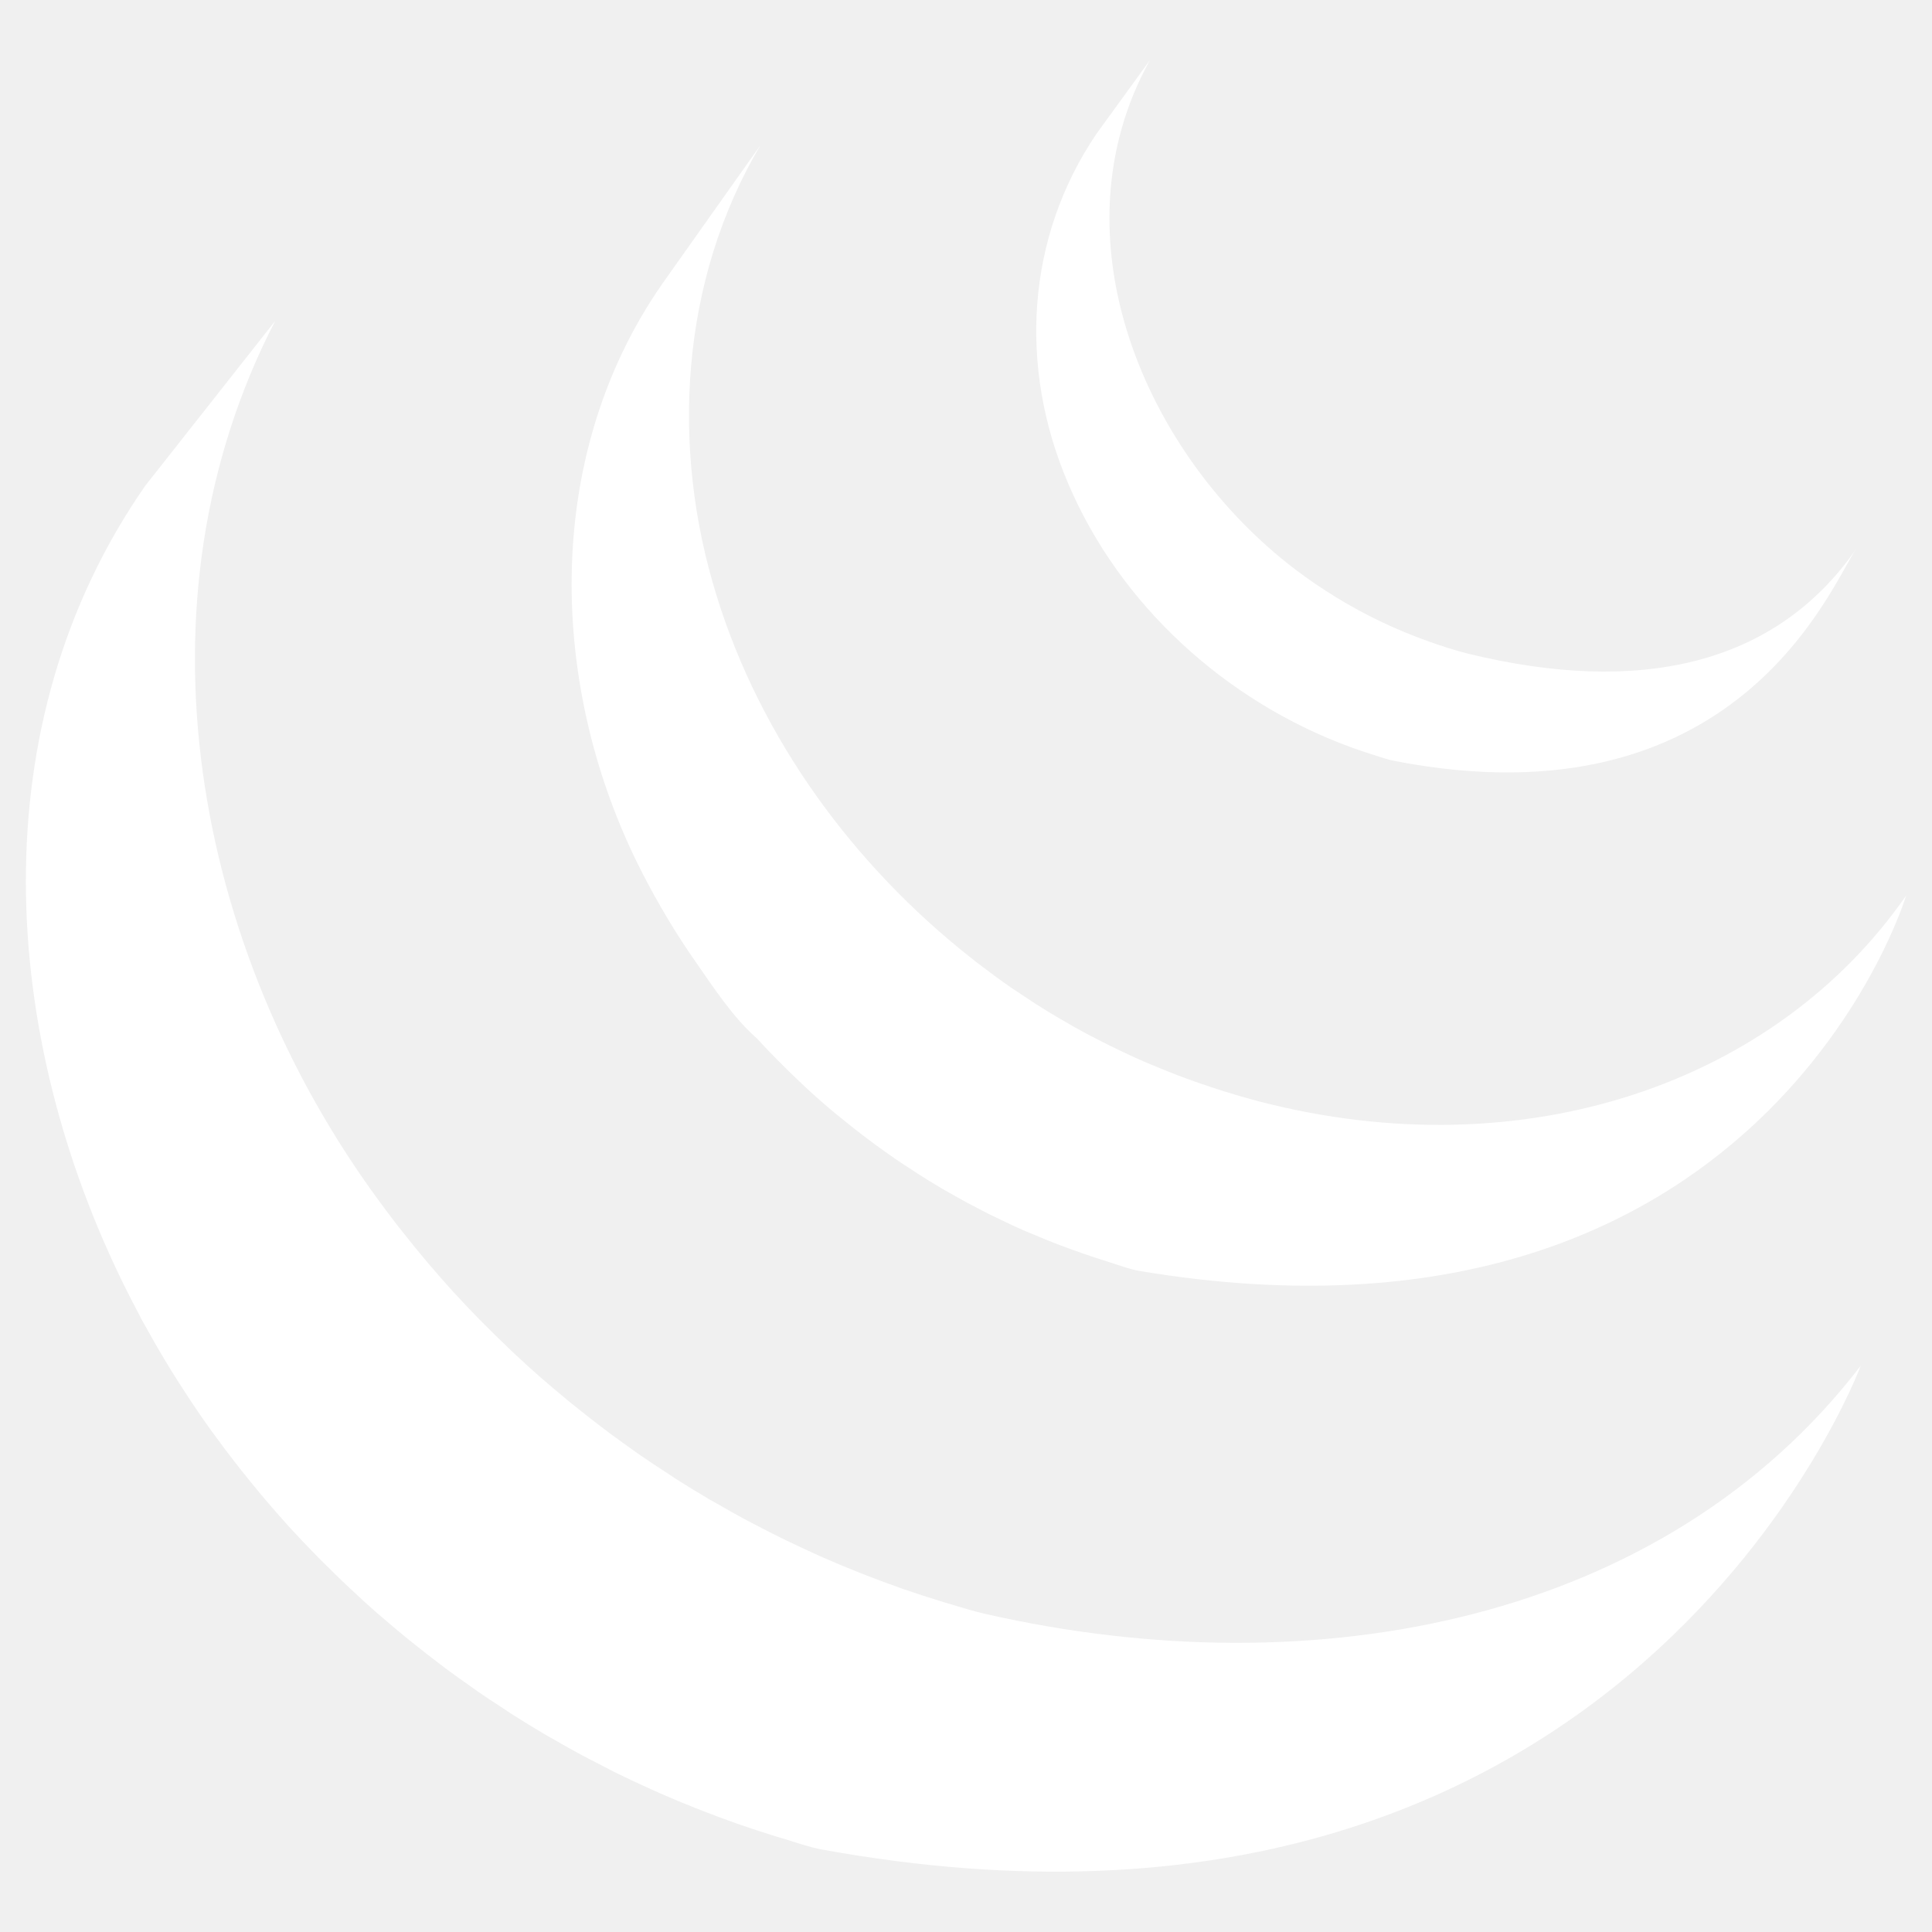
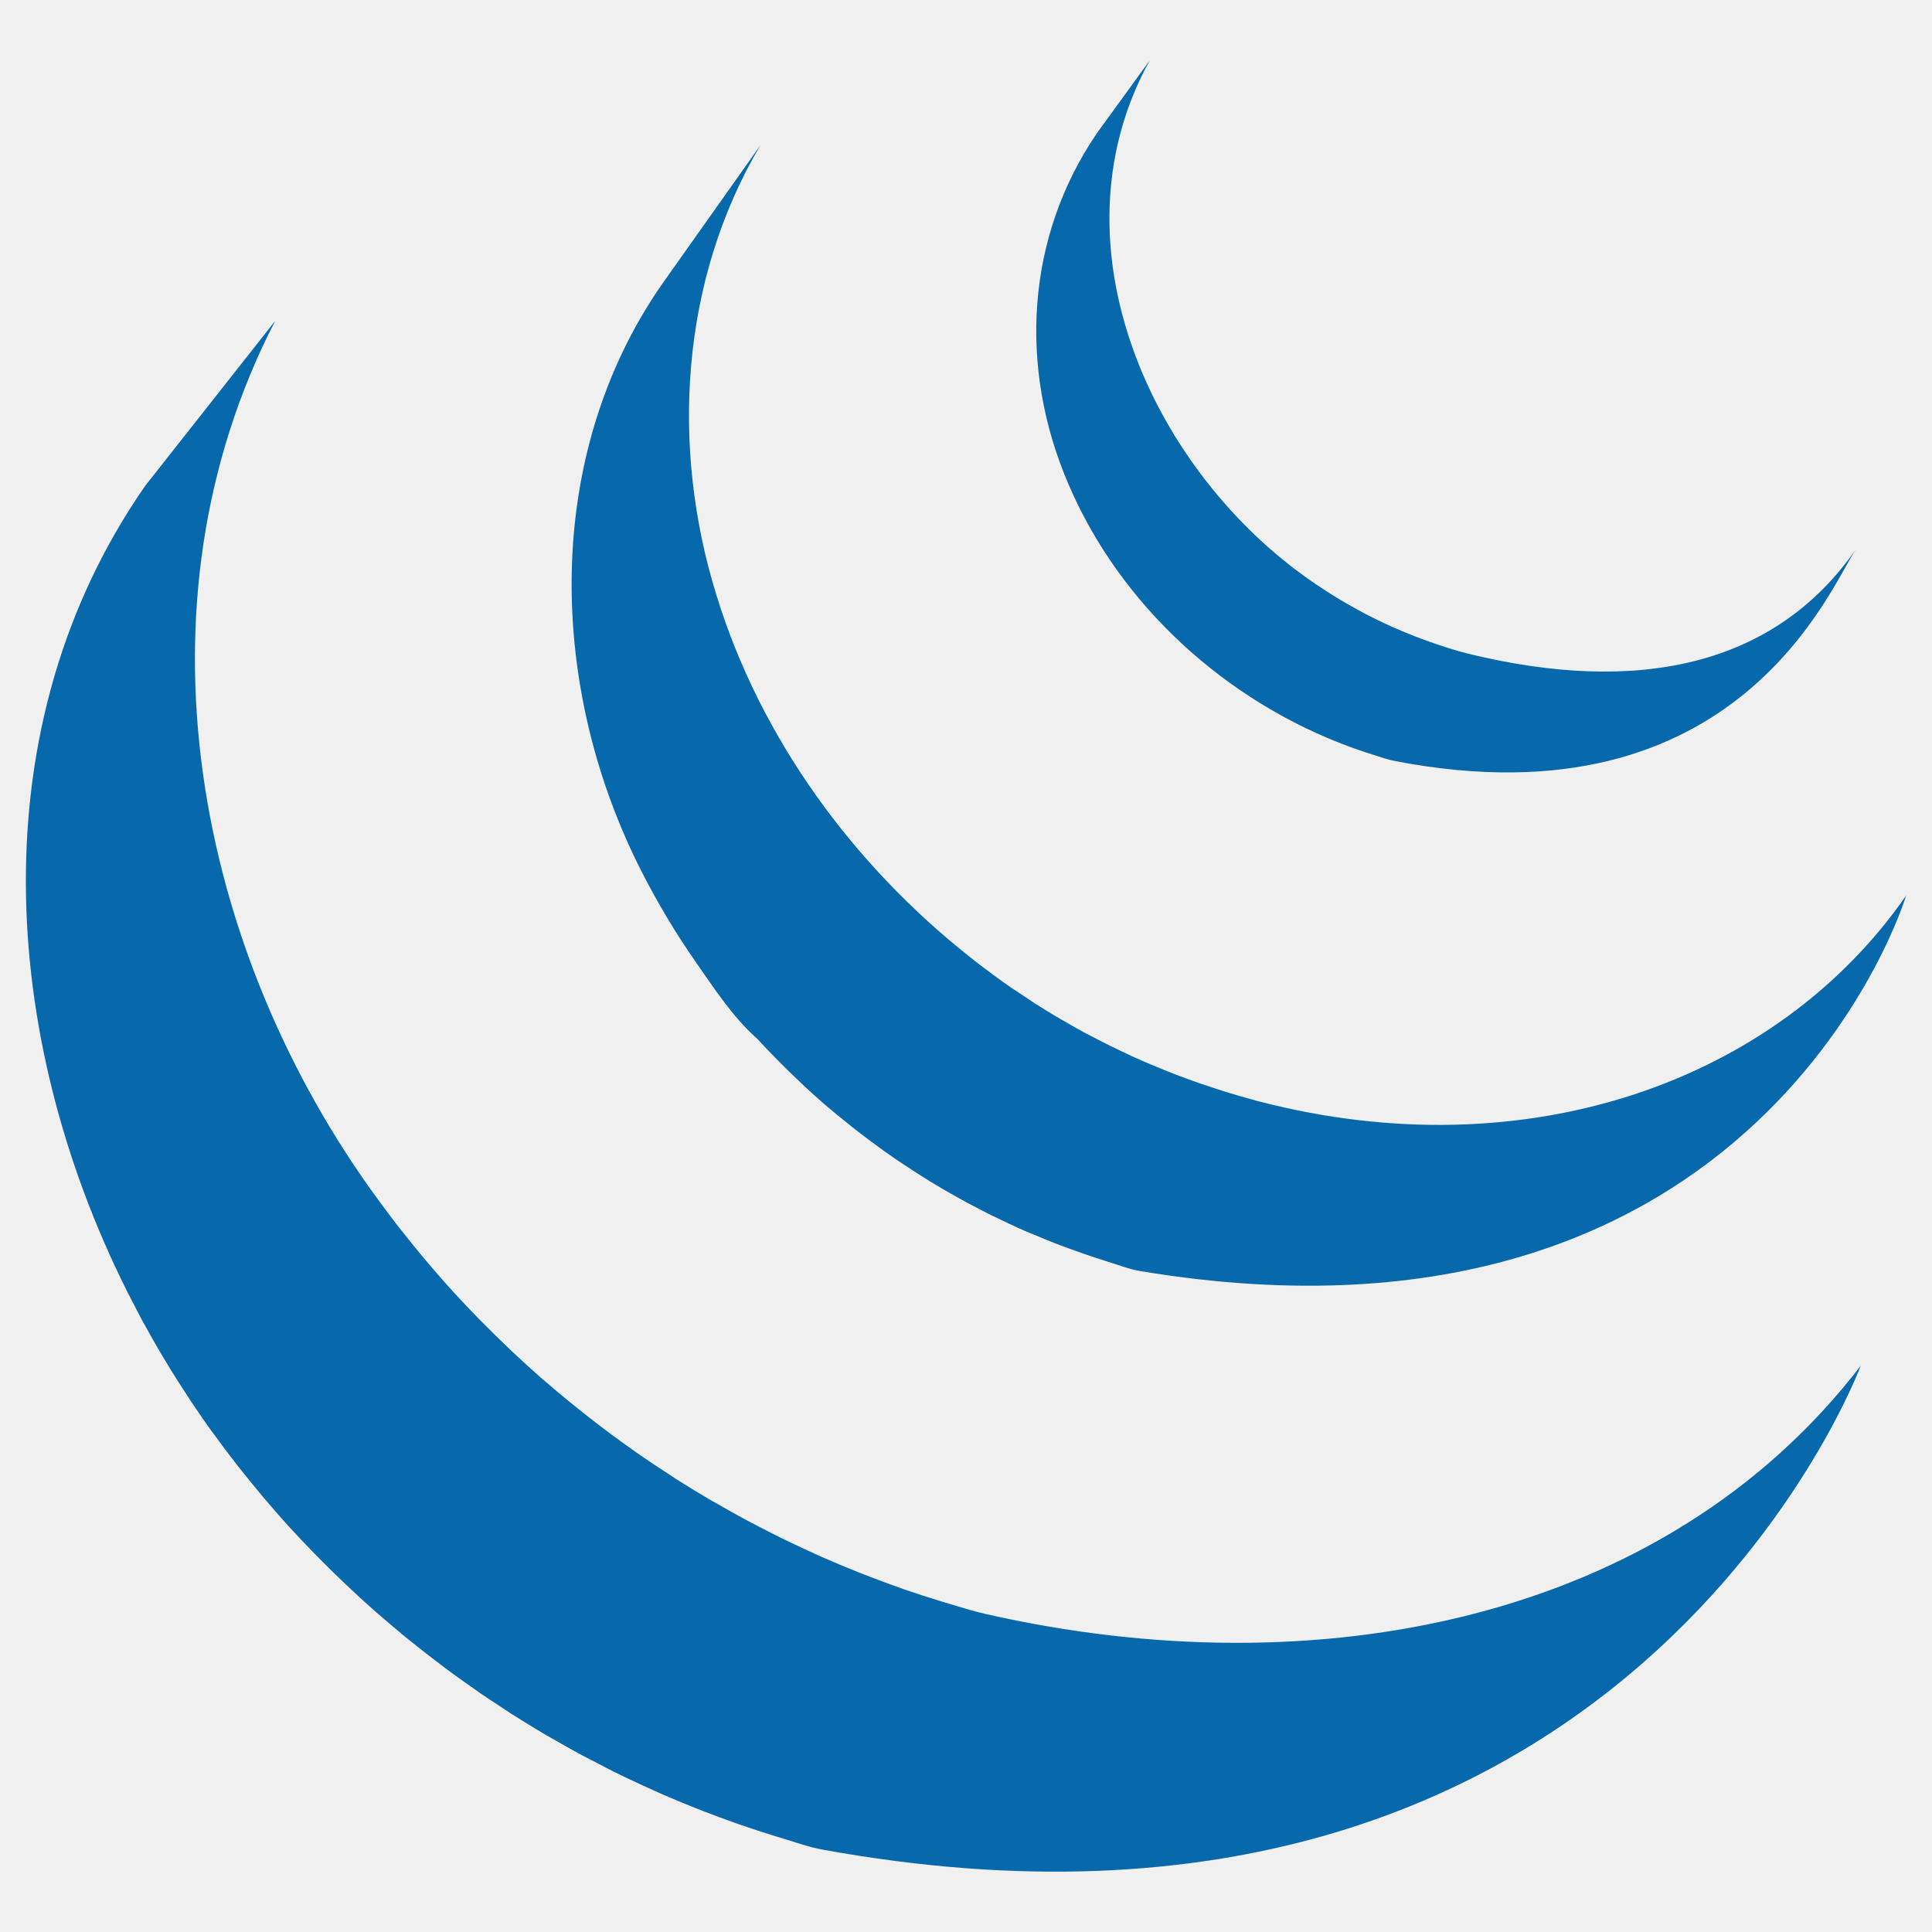
<svg xmlns="http://www.w3.org/2000/svg" viewBox="0 0 128 128">
-   <path fill="#fff" d="M9.625 32.181c-11.029 15.851-9.656 36.476-1.231 53.32.2.404.41.801.617 1.198l.394.759.246.437.439.786c.262.461.53.92.804 1.379l.459.756c.304.491.615.976.933 1.46l.398.614c.439.655.888 1.309 1.352 1.951l.039.05.228.308c.401.553.814 1.099 1.232 1.639l.464.59c.373.469.752.935 1.138 1.399l.435.52c.518.61 1.047 1.217 1.586 1.812l.033.033.061.068c.527.575 1.066 1.137 1.612 1.699l.517.521c.423.426.853.845 1.287 1.262l.527.5c.58.547 1.166 1.083 1.764 1.607l.028.022.307.262c.527.456 1.063.909 1.603 1.353l.664.529c.441.354.887.702 1.336 1.044l.714.543c.496.365.995.724 1.499 1.075l.546.387.15.107c.478.329.967.646 1.456.963l.63.42c.75.474 1.51.943 2.279 1.396l.63.355c.565.326 1.134.646 1.71.959.312.168.632.327.946.488.407.213.811.429 1.225.636l.283.137.501.242c.641.306 1.287.607 1.94.897l.41.184c.748.327 1.502.641 2.263.941l.551.217c.704.271 1.418.539 2.135.791l.268.093c.787.275 1.581.53 2.381.779l.575.172c.814.245 1.619.538 2.458.693 53.339 9.727 68.833-32.053 68.833-32.053-13.013 16.953-36.111 21.425-57.996 16.446-.829-.187-1.633-.446-2.442-.685l-.609-.185c-.79-.242-1.573-.497-2.352-.765l-.323-.117c-.698-.245-1.387-.504-2.074-.769l-.582-.229c-.752-.297-1.5-.607-2.239-.931l-.447-.198c-.635-.288-1.263-.578-1.889-.879l-.546-.262c-.491-.239-.977-.493-1.461-.743-.324-.171-.654-.332-.975-.51-.592-.317-1.172-.646-1.751-.982l-.591-.33c-.769-.452-1.528-.921-2.28-1.397l-.615-.41c-.545-.351-1.088-.709-1.623-1.079l-.522-.367c-.516-.365-1.027-.734-1.534-1.109l-.679-.514c-.465-.355-.927-.713-1.384-1.082l-.617-.495c-.582-.479-1.156-.959-1.724-1.453l-.189-.159c-.614-.539-1.216-1.092-1.812-1.647l-.511-.491c-.441-.42-.875-.843-1.302-1.277l-.51-.509c-.543-.556-1.076-1.119-1.598-1.69l-.079-.084c-.552-.604-1.092-1.221-1.621-1.844l-.424-.504c-.394-.475-.785-.956-1.167-1.442l-.427-.532c-.459-.596-.908-1.189-1.347-1.794-12.15-16.574-16.516-39.432-6.805-58.204M43.862 18.825c-7.977 11.478-7.543 26.844-1.321 38.983 1.043 2.035 2.216 4.01 3.528 5.889 1.195 1.713 2.52 3.751 4.106 5.127.575.633 1.176 1.251 1.79 1.858l.472.465c.596.578 1.201 1.146 1.828 1.698l.074.064.018.018c.693.608 1.408 1.191 2.135 1.767l.485.378c.729.559 1.472 1.107 2.233 1.631l.065.049c.336.232.678.448 1.019.672l.483.319c.544.349 1.095.689 1.655 1.015l.235.136c.483.278.972.552 1.463.818l.521.271c.339.177.678.358 1.023.53l.155.07c.703.346 1.412.68 2.136.995l.472.194c.579.246 1.164.486 1.75.71l.75.275c.533.198 1.068.378 1.607.559l.727.233c.767.238 1.525.539 2.324.672 41.183 6.823 50.691-24.886 50.691-24.886-8.57 12.343-25.168 18.233-42.879 13.635-.787-.207-1.562-.431-2.333-.674l-.701-.227c-.548-.177-1.092-.365-1.631-.562l-.736-.274c-.592-.228-1.176-.462-1.756-.708l-.473-.2c-.727-.316-1.443-.65-2.148-.999-.363-.177-.72-.364-1.078-.548l-.622-.32c-.458-.248-.914-.506-1.363-.77l-.326-.185c-.558-.325-1.107-.661-1.651-1.008l-.498-.332c-.359-.232-.717-.469-1.069-.707-.759-.524-1.498-1.072-2.226-1.628l-.501-.395c-7.752-6.12-13.898-14.486-16.819-23.971-3.062-9.836-2.402-20.878 2.903-29.84M72.657 8.847c-4.702 6.92-5.164 15.514-1.901 23.156 3.441 8.113 10.491 14.476 18.72 17.495.339.125.679.237 1.022.354l.451.143c.485.152.966.329 1.467.424 22.74 4.394 28.908-11.669 30.549-14.034-5.402 7.779-14.482 9.646-25.623 6.942-.88-.213-1.847-.531-2.695-.832-1.088-.388-2.16-.83-3.201-1.329-1.978-.951-3.864-2.104-5.612-3.424-9.969-7.565-16.162-21.994-9.657-33.745" />
+   <path fill="#0868AC" d="M9.625 32.181c-11.029 15.851-9.656 36.476-1.231 53.32.2.404.41.801.617 1.198l.394.759.246.437.439.786c.262.461.53.92.804 1.379l.459.756c.304.491.615.976.933 1.46l.398.614c.439.655.888 1.309 1.352 1.951l.039.05.228.308c.401.553.814 1.099 1.232 1.639l.464.59c.373.469.752.935 1.138 1.399l.435.52c.518.61 1.047 1.217 1.586 1.812l.033.033.061.068c.527.575 1.066 1.137 1.612 1.699l.517.521c.423.426.853.845 1.287 1.262l.527.5c.58.547 1.166 1.083 1.764 1.607l.028.022.307.262c.527.456 1.063.909 1.603 1.353l.664.529c.441.354.887.702 1.336 1.044l.714.543c.496.365.995.724 1.499 1.075l.546.387.15.107c.478.329.967.646 1.456.963l.63.42c.75.474 1.51.943 2.279 1.396l.63.355c.565.326 1.134.646 1.71.959.312.168.632.327.946.488.407.213.811.429 1.225.636l.283.137.501.242c.641.306 1.287.607 1.94.897l.41.184c.748.327 1.502.641 2.263.941l.551.217c.704.271 1.418.539 2.135.791l.268.093c.787.275 1.581.53 2.381.779l.575.172c.814.245 1.619.538 2.458.693 53.339 9.727 68.833-32.053 68.833-32.053-13.013 16.953-36.111 21.425-57.996 16.446-.829-.187-1.633-.446-2.442-.685l-.609-.185c-.79-.242-1.573-.497-2.352-.765l-.323-.117c-.698-.245-1.387-.504-2.074-.769l-.582-.229c-.752-.297-1.5-.607-2.239-.931l-.447-.198c-.635-.288-1.263-.578-1.889-.879l-.546-.262c-.491-.239-.977-.493-1.461-.743-.324-.171-.654-.332-.975-.51-.592-.317-1.172-.646-1.751-.982l-.591-.33c-.769-.452-1.528-.921-2.28-1.397l-.615-.41c-.545-.351-1.088-.709-1.623-1.079l-.522-.367c-.516-.365-1.027-.734-1.534-1.109l-.679-.514c-.465-.355-.927-.713-1.384-1.082l-.617-.495c-.582-.479-1.156-.959-1.724-1.453l-.189-.159c-.614-.539-1.216-1.092-1.812-1.647l-.511-.491c-.441-.42-.875-.843-1.302-1.277l-.51-.509c-.543-.556-1.076-1.119-1.598-1.69l-.079-.084c-.552-.604-1.092-1.221-1.621-1.844l-.424-.504c-.394-.475-.785-.956-1.167-1.442l-.427-.532c-.459-.596-.908-1.189-1.347-1.794-12.15-16.574-16.516-39.432-6.805-58.204M43.862 18.825c-7.977 11.478-7.543 26.844-1.321 38.983 1.043 2.035 2.216 4.01 3.528 5.889 1.195 1.713 2.52 3.751 4.106 5.127.575.633 1.176 1.251 1.79 1.858l.472.465c.596.578 1.201 1.146 1.828 1.698l.074.064.018.018c.693.608 1.408 1.191 2.135 1.767l.485.378c.729.559 1.472 1.107 2.233 1.631l.065.049c.336.232.678.448 1.019.672l.483.319c.544.349 1.095.689 1.655 1.015l.235.136c.483.278.972.552 1.463.818l.521.271c.339.177.678.358 1.023.53l.155.07c.703.346 1.412.68 2.136.995l.472.194c.579.246 1.164.486 1.75.71l.75.275c.533.198 1.068.378 1.607.559l.727.233c.767.238 1.525.539 2.324.672 41.183 6.823 50.691-24.886 50.691-24.886-8.57 12.343-25.168 18.233-42.879 13.635-.787-.207-1.562-.431-2.333-.674l-.701-.227c-.548-.177-1.092-.365-1.631-.562l-.736-.274c-.592-.228-1.176-.462-1.756-.708l-.473-.2c-.727-.316-1.443-.65-2.148-.999-.363-.177-.72-.364-1.078-.548l-.622-.32c-.458-.248-.914-.506-1.363-.77l-.326-.185c-.558-.325-1.107-.661-1.651-1.008l-.498-.332c-.359-.232-.717-.469-1.069-.707-.759-.524-1.498-1.072-2.226-1.628l-.501-.395c-7.752-6.12-13.898-14.486-16.819-23.971-3.062-9.836-2.402-20.878 2.903-29.84M72.657 8.847c-4.702 6.92-5.164 15.514-1.901 23.156 3.441 8.113 10.491 14.476 18.72 17.495.339.125.679.237 1.022.354l.451.143c.485.152.966.329 1.467.424 22.74 4.394 28.908-11.669 30.549-14.034-5.402 7.779-14.482 9.646-25.623 6.942-.88-.213-1.847-.531-2.695-.832-1.088-.388-2.16-.83-3.201-1.329-1.978-.951-3.864-2.104-5.612-3.424-9.969-7.565-16.162-21.994-9.657-33.745" />
</svg>
